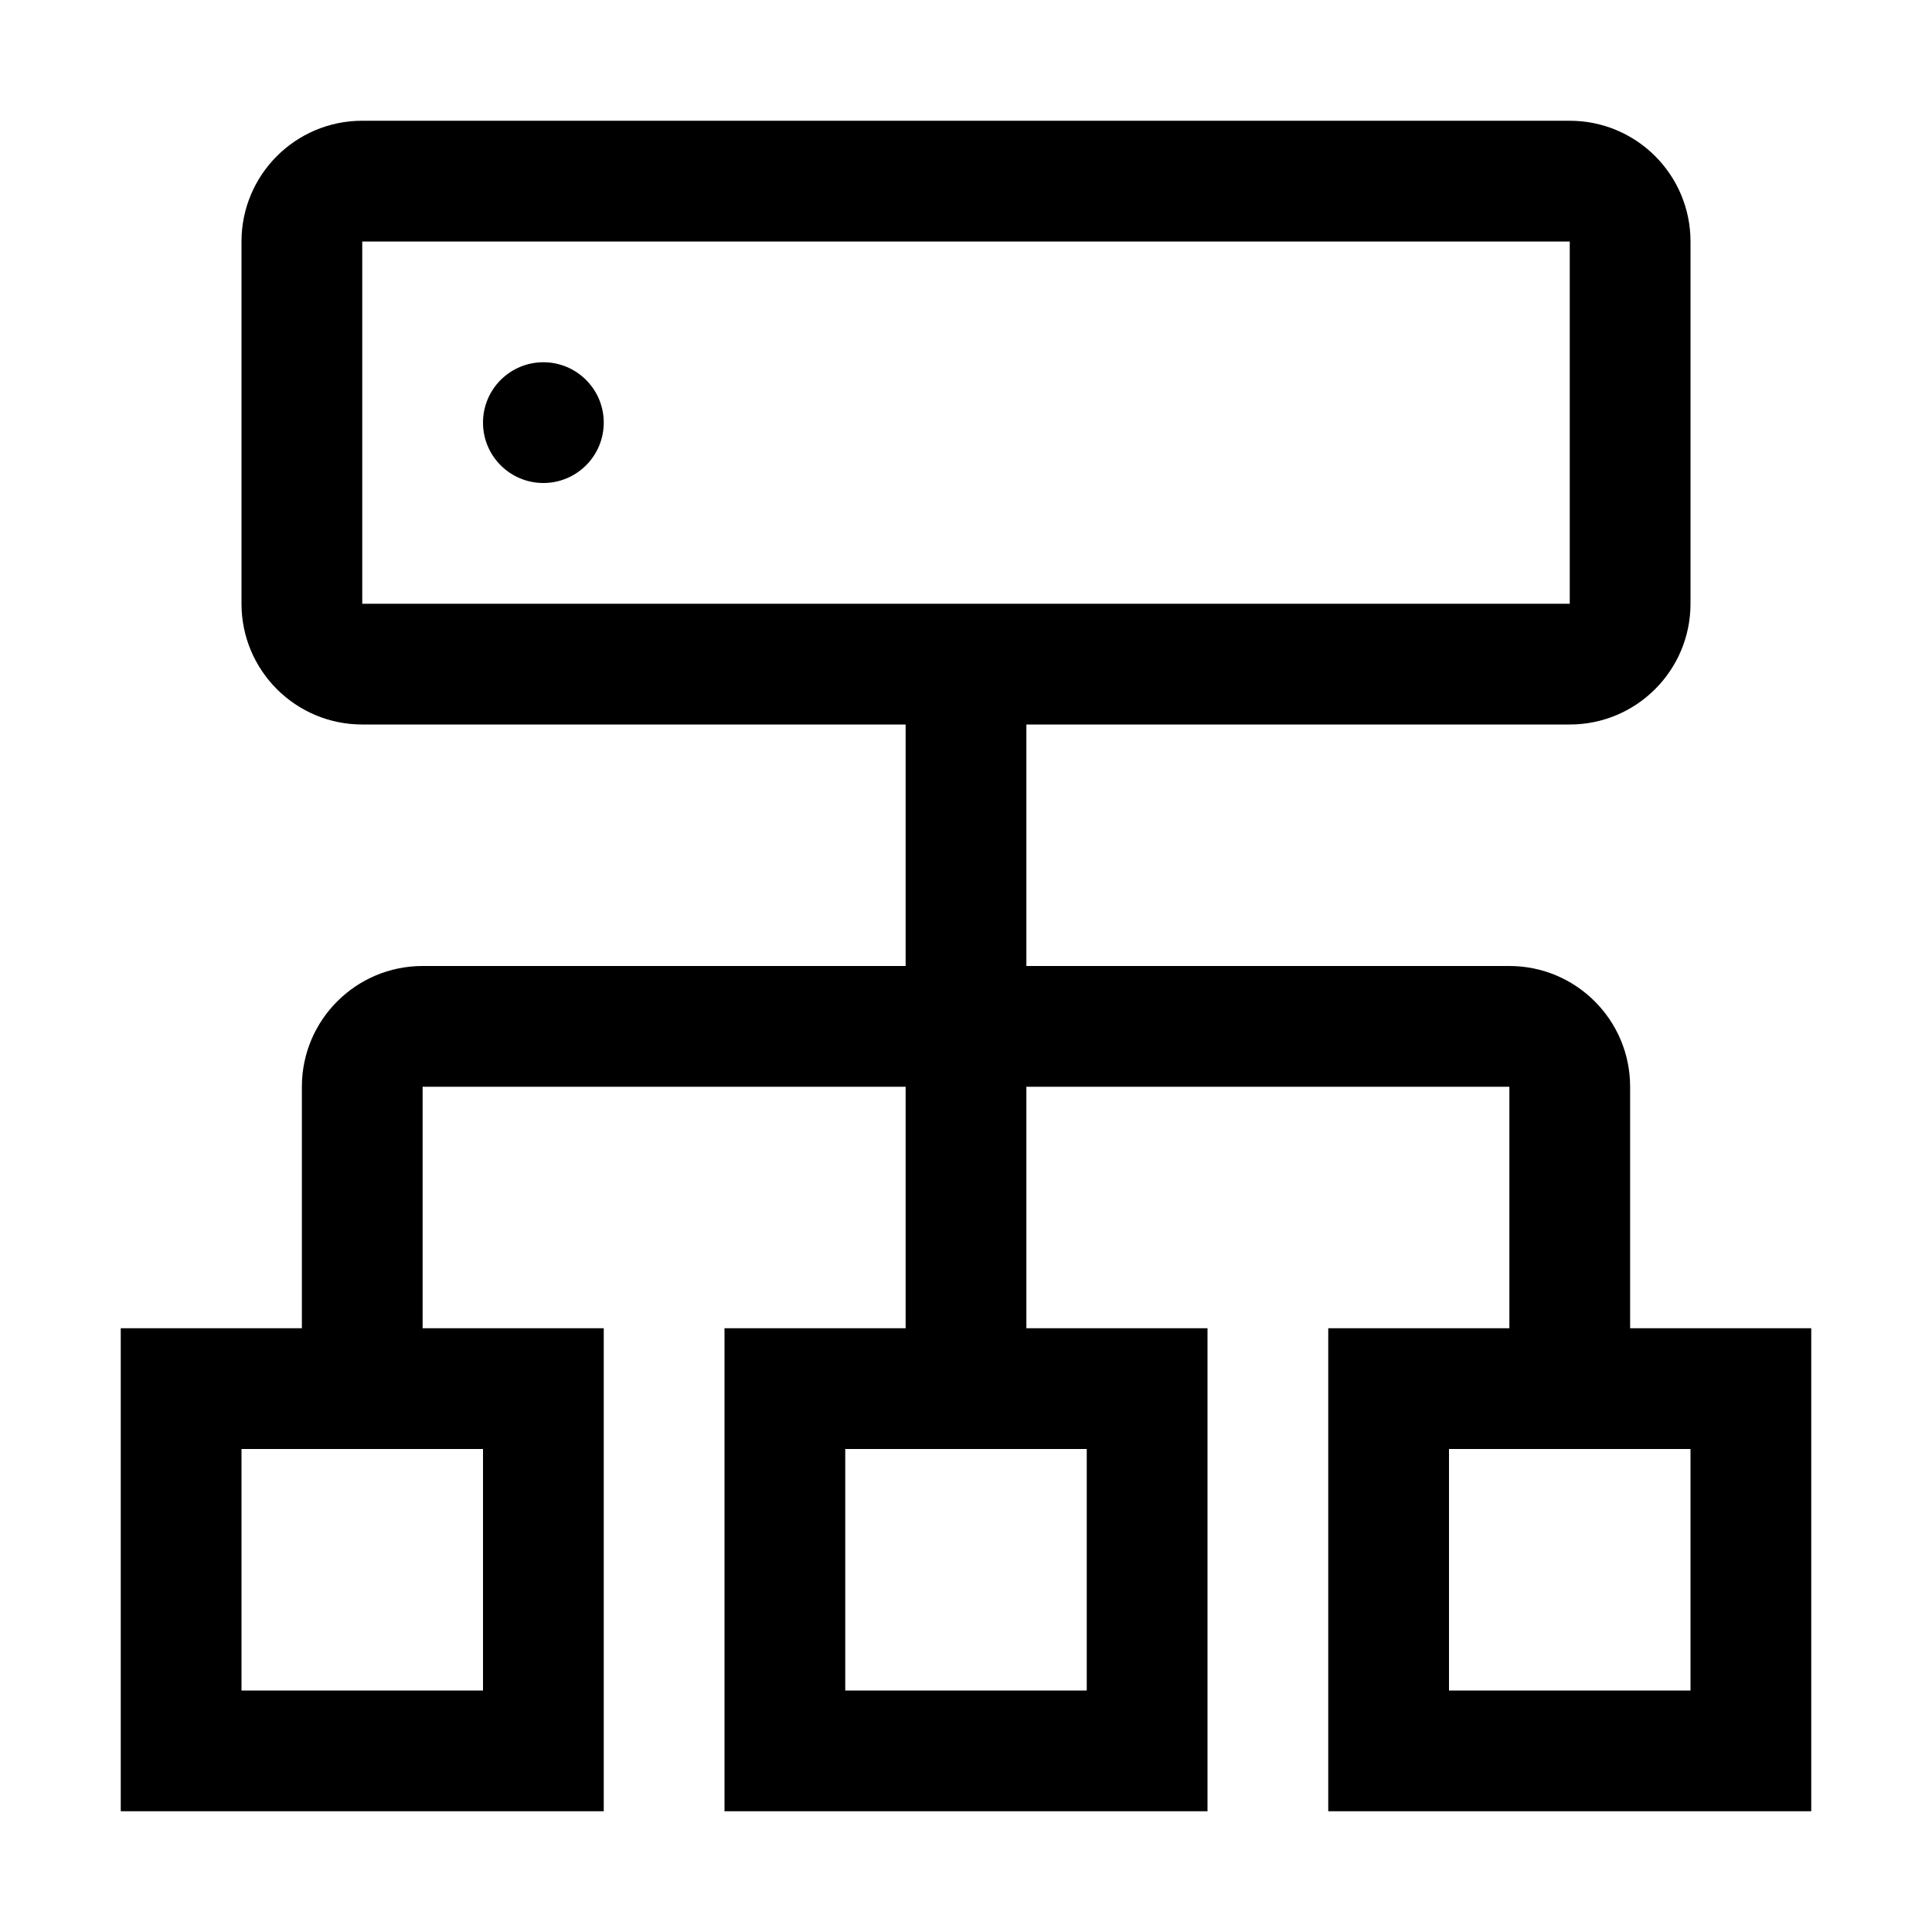
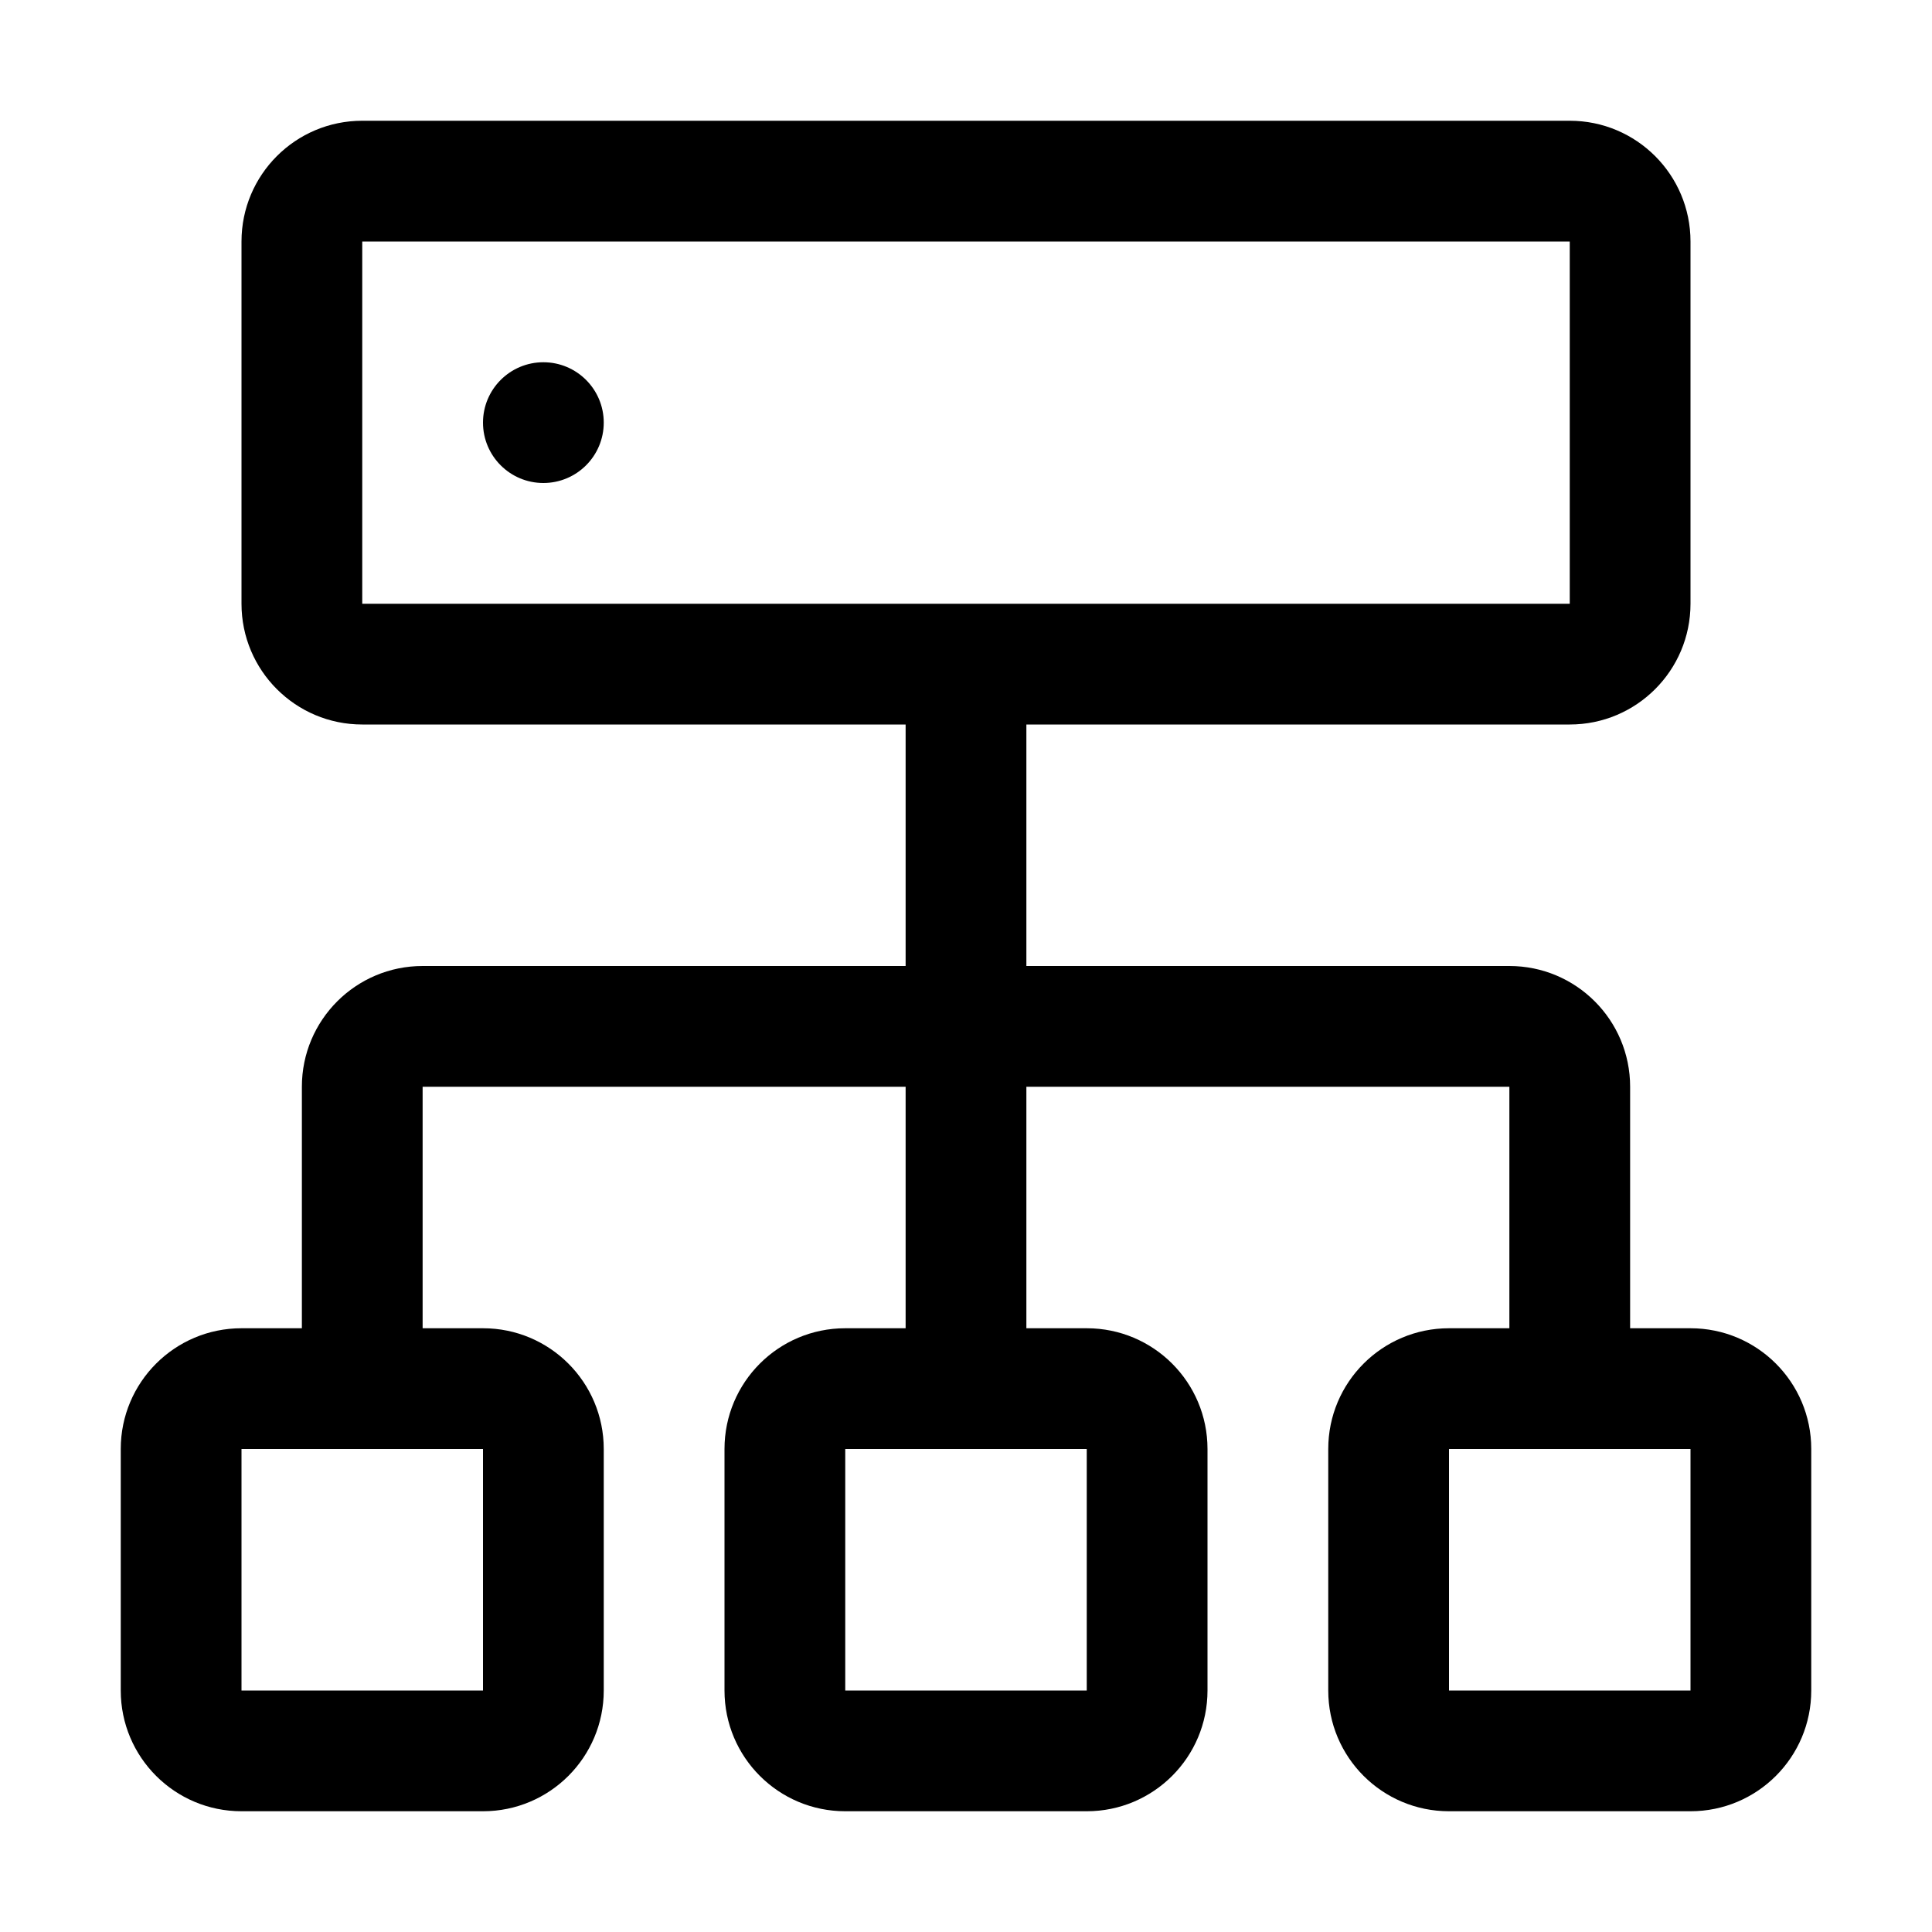
<svg xmlns="http://www.w3.org/2000/svg" id="icon" width="32" height="32" viewBox="0 0 32 32">
  <defs>
    <style>
      .cls-1 {
        fill: none;
      }
    </style>
  </defs>
  <circle cx="9" cy="7" r="1" />
-   <path d="M27,22V18a2,2,0,0,0-2-2H17V12h9a2,2,0,0,0,2-2V4a2,2,0,0,0-2-2H6A2,2,0,0,0,4,4v6a2,2,0,0,0,2,2h9v4H7a2,2,0,0,0-2,2v4H2v8h8V22H7V18h8v4H12v8h8V22H17V18h8v4H22v8h8V22ZM8,28H4V24H8Zm10-4v4H14V24ZM6,10V4H26v6ZM28,28H24V24h4Z" transform="translate(0 0)" />
-   <rect id="_Transparent_Rectangle_" data-name="&lt;Transparent Rectangle&gt;" class="cls-1" width="32" height="32" />
+   <path d="M27,22v-4c0-1.105-.895-2-2-2h-8v-4h9c1.105,0,2-.895,2-2V4c0-1.105-.895-2-2-2H6c-1.105,0-2,.895-2,2v6c0,1.105,.895,2,2,2H15v4H7c-1.105,0-2,.895-2,2v4h-1c-1.105,0-2,.895-2,2v4c0,1.105,.895,2,2,2h4c1.105,0,2-.895,2-2v-4c0-1.105-.895-2-2-2h-1v-4H15v4h-1c-1.105,0-2,.895-2,2v4c0,1.105,.895,2,2,2h4c1.105,0,2-.895,2-2v-4c0-1.105-.895-2-2-2h-1v-4h8v4h-1c-1.105,0-2,.895-2,2v4c0,1.105,.895,2,2,2h4c1.105,0,2-.895,2-2v-4c0-1.105-.895-2-2-2h-1Zm-19,6H4v-4h4v4Zm10-4v4h-4v-4h4ZM6,10V4H26v6H6ZM28,28h-4v-4h4v4Z" />
+   <rect id="_Transparent_Rectangle_" data-name="&amp;lt;Transparent Rectangle&amp;gt;" class="cls-1" width="32" height="32" />
</svg>
